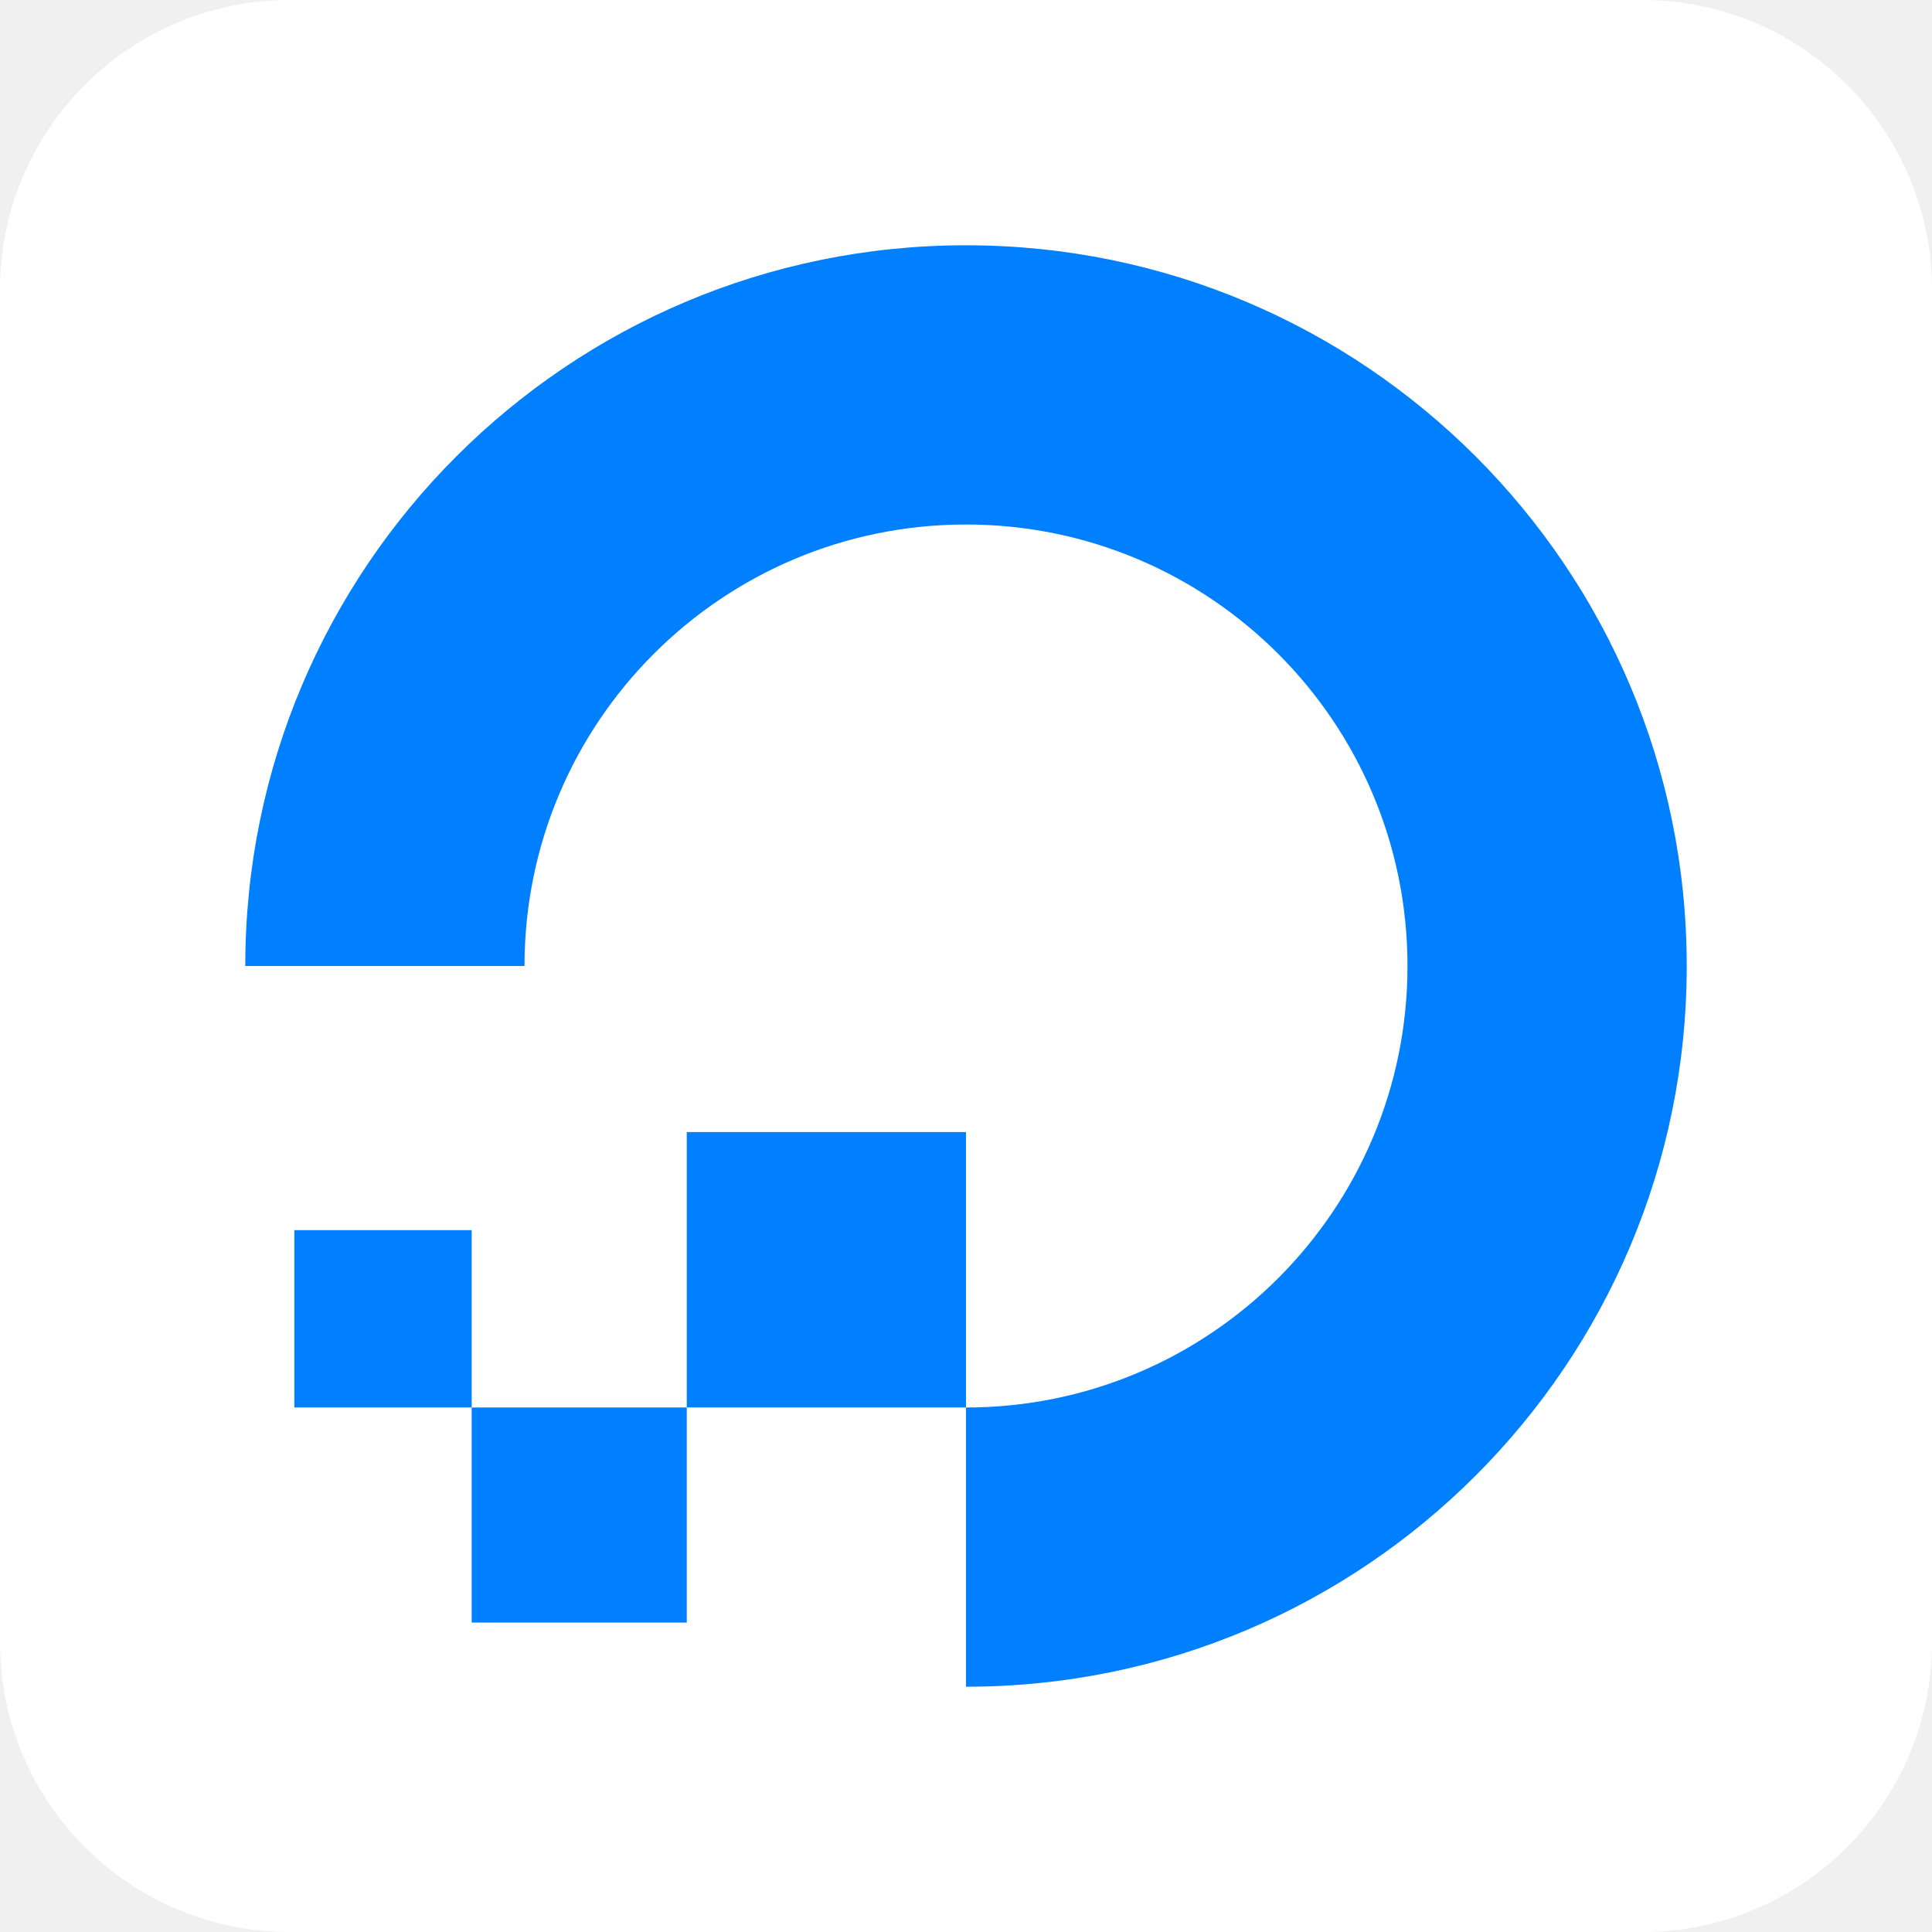
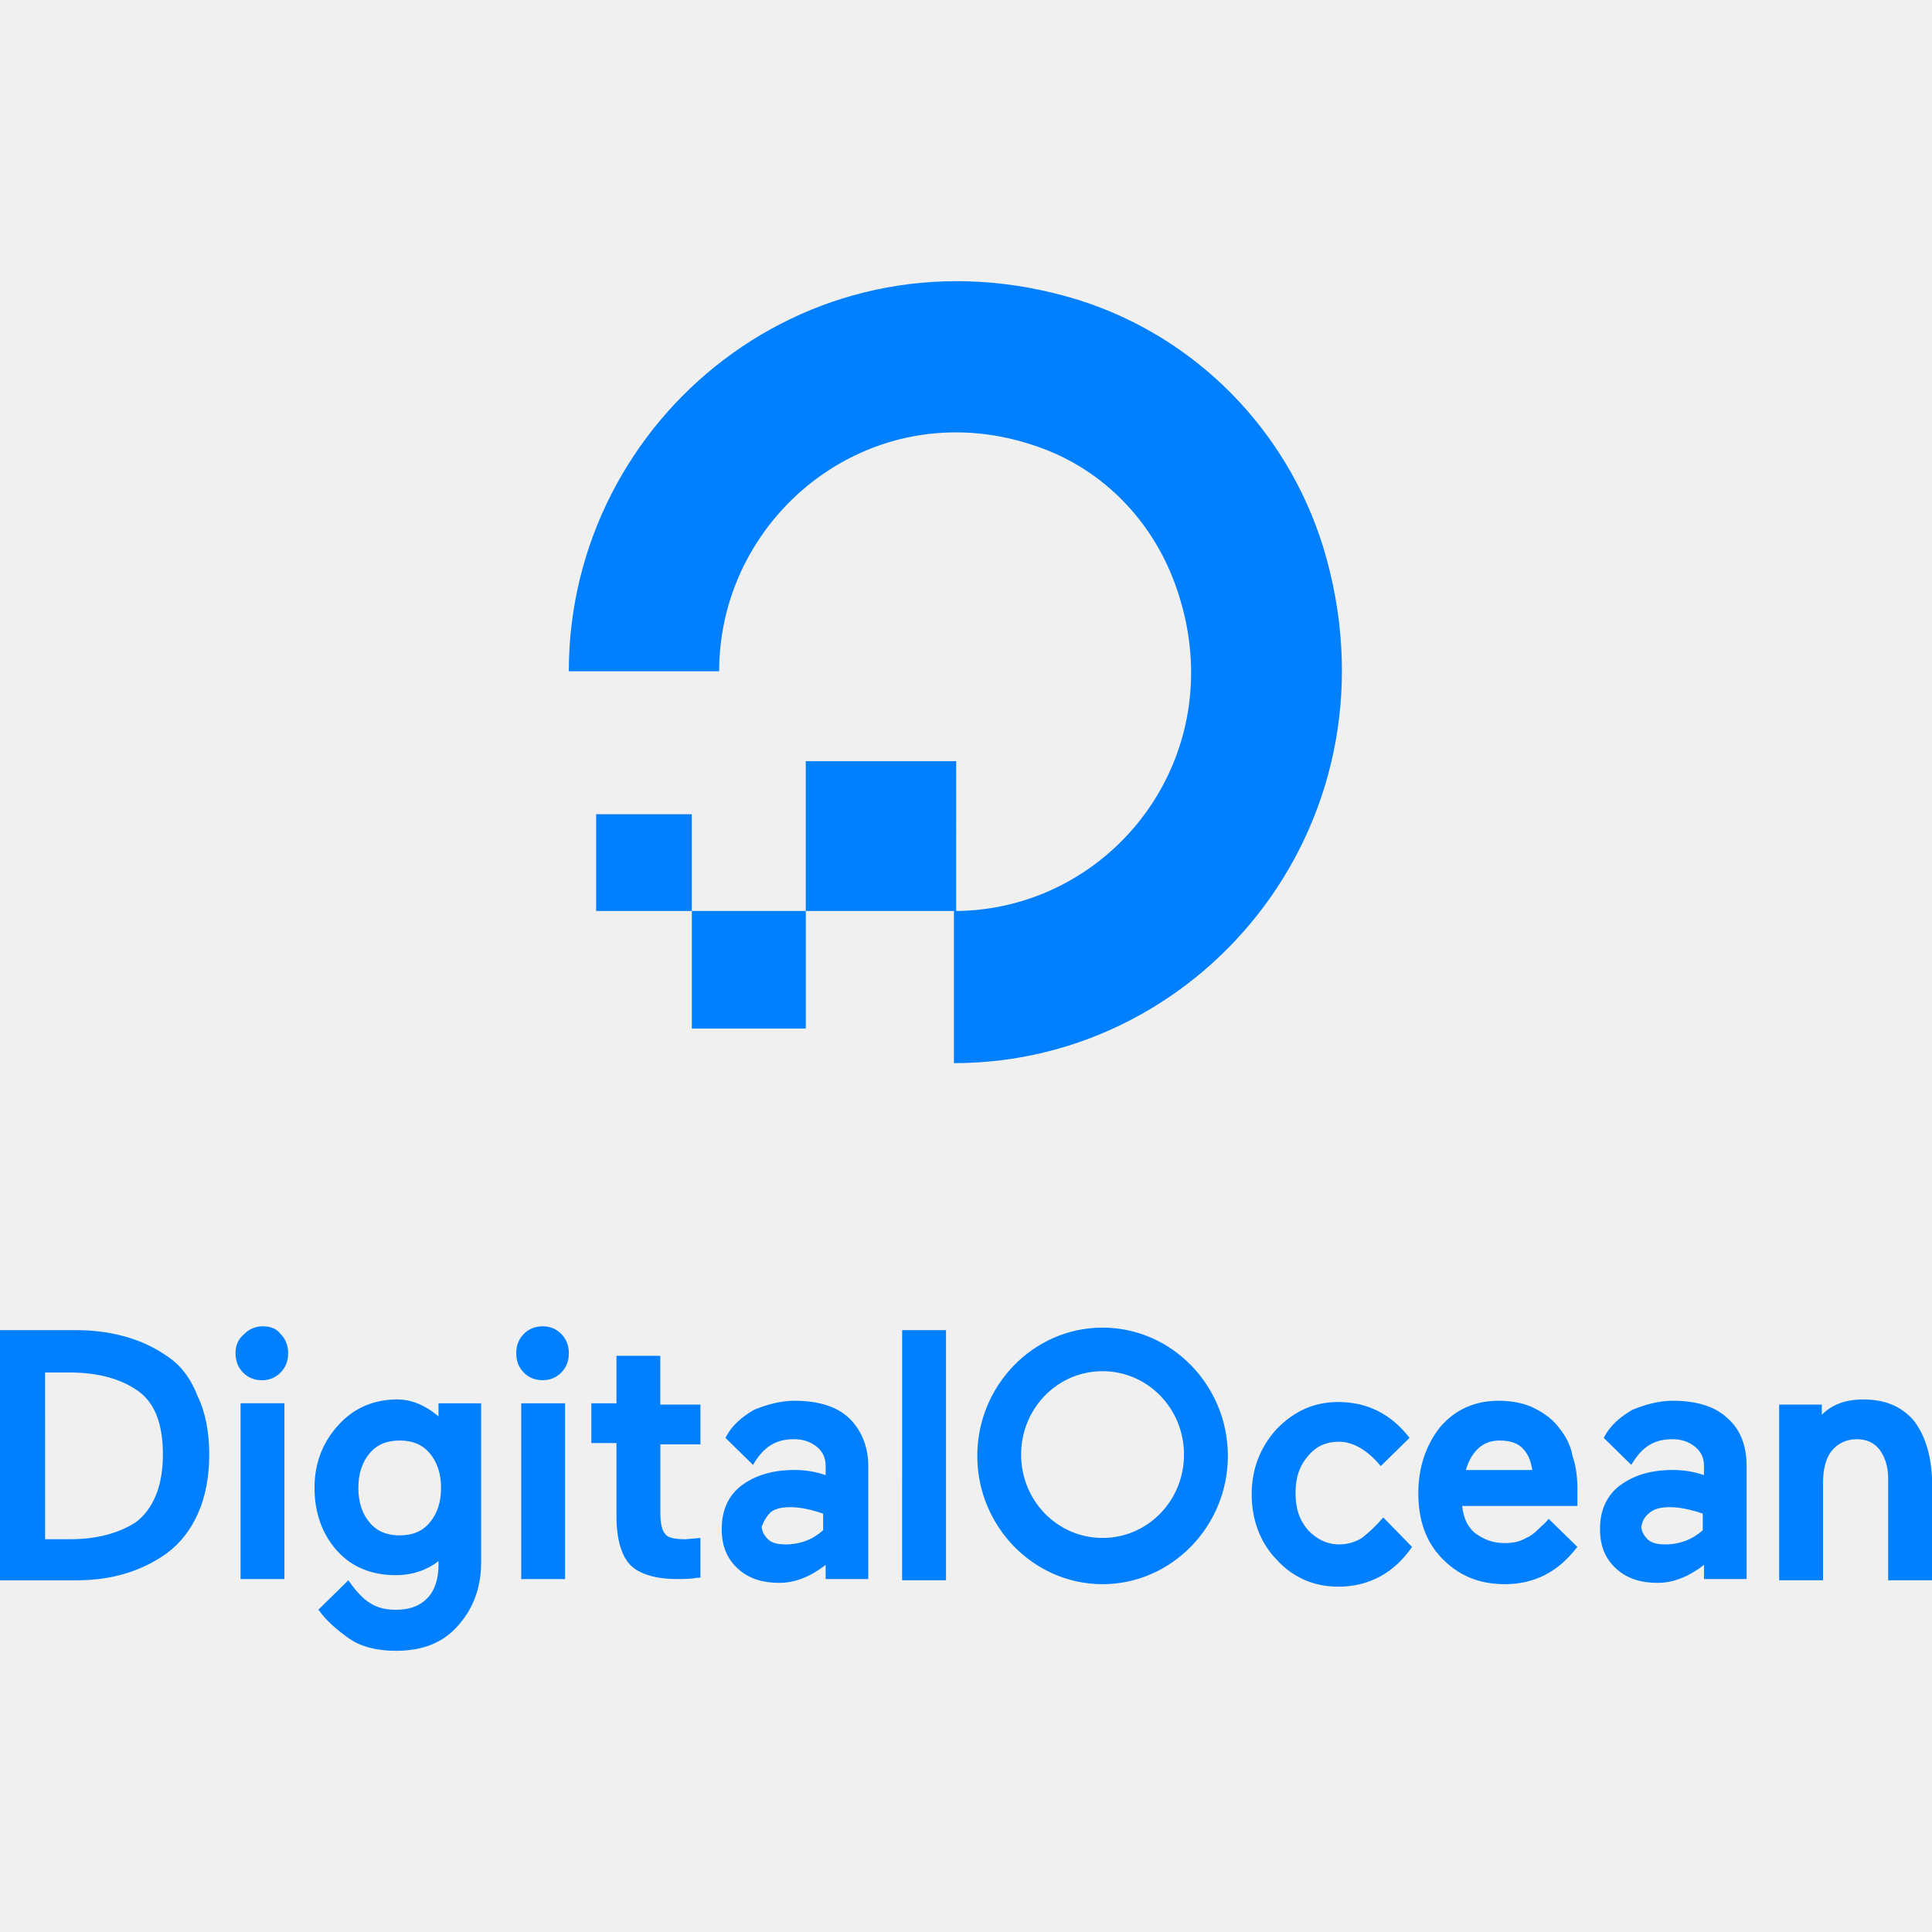
- <svg xmlns="http://www.w3.org/2000/svg" aria-label="DigitalOcean" role="img" viewBox="0 0 512 512">
-   <rect width="512" height="512" rx="15%" fill="#fff" />
-   <path fill="#0080ff" d="M78 373v-47h47v104h57V300h74v147A191 191 0 1065 256h74a117 117 0 11117 117" />
+ <svg xmlns="http://www.w3.org/2000/svg" viewBox="0 0 128 128">
+   <path fill="#0080ff" d="M63.349 60.356H53.384v-9.926h9.966zm-9.966 7.789h-7.546v-7.789h7.55v7.789zm-7.55-7.789h-6.337v-6.412h6.337zm-34.794 29.473c-1.576-1.106-3.652-1.703-5.977-1.703H0v16.574h5.063c2.325 0 4.317-.596 5.977-1.784.914-.683 1.576-1.53 2.074-2.636.499-1.106.75-2.463.75-3.91 0-1.443-.251-2.804-.749-3.823-.499-1.275-1.162-2.123-2.075-2.718zm-8.052 1.101H4.564c1.747 0 3.24.341 4.402 1.106 1.243.765 1.827 2.209 1.827 4.333 0 2.126-.667 3.655-1.827 4.503-1.079.683-2.49 1.105-4.318 1.105H2.989Zm14.444-3.059c-.498 0-.914.173-1.247.51-.416.341-.58.765-.58 1.275 0 .51.165.937.498 1.275.333.341.749.513 1.247.513.498 0 .914-.173 1.244-.514.333-.337.498-.764.498-1.275 0-.509-.165-.933-.498-1.27-.248-.341-.663-.514-1.162-.514zm-1.494 5.099h2.907v11.647h-2.906zM29.221 93.99c-.831-.765-1.827-1.275-2.906-1.275-1.576 0-2.906.596-3.902 1.703-.996 1.102-1.576 2.463-1.576 4.16 0 1.616.498 3.059 1.494 4.165.996 1.106 2.326 1.616 3.902 1.616 1.078 0 2.074-.341 2.819-.934v.255c0 .934-.247 1.697-.745 2.208-.498.51-1.161.764-2.074.764-1.329 0-2.161-.509-3.152-1.957l-1.993 1.958.082.085c.416.592 1.078 1.189 1.91 1.785.828.592 1.907.847 3.152.847 1.742 0 3.072-.51 4.068-1.616.996-1.102 1.576-2.463 1.576-4.247V92.971h-2.824v1.019zm-.749 6.883c-.498.595-1.161.85-1.992.85-.827 0-1.494-.255-1.992-.85-.498-.592-.746-1.357-.746-2.294 0-.934.248-1.699.746-2.295.498-.592 1.165-.846 1.992-.846.831 0 1.494.255 1.992.846.498.596.749 1.361.749 2.294 0 .938-.251 1.703-.749 2.295zm6.06-7.902h2.906v11.647H34.532zm1.412-5.099c-.498 0-.914.173-1.244.51-.333.341-.498.765-.498 1.275 0 .51.165.934.498 1.275.33.341.746.509 1.244.509s.914-.169 1.247-.51c.329-.341.498-.764.498-1.275 0-.509-.169-.933-.498-1.274a1.672 1.672 0 0 0-1.247-.51zm7.722 1.954h-2.823v3.145h-1.664v2.635h1.664v4.843c0 1.529.333 2.635.914 3.232.58.592 1.659.934 3.07.934.499 0 .914 0 1.413-.087h.165v-2.635l-.996.086c-.663 0-1.162-.086-1.33-.341-.247-.255-.329-.764-.329-1.529v-4.415h2.656v-2.636h-2.66v-3.23h-.082zm16.104-1.699h2.905v16.57h-2.908zm31.871 12.409a9.773 9.773 0 0 1-1.408 1.356c-.452.279-.969.428-1.494.428-.831 0-1.495-.341-2.075-.938-.58-.678-.831-1.443-.831-2.463 0-1.019.251-1.784.831-2.463.577-.683 1.244-.937 2.075-.937.914 0 1.91.595 2.737 1.615l1.911-1.871c-1.248-1.612-2.824-2.376-4.73-2.376-1.581 0-2.907.592-4.071 1.784-1.078 1.188-1.659 2.631-1.659 4.329 0 1.703.58 3.233 1.659 4.337 1.082 1.189 2.49 1.785 4.071 1.785 2.074 0 3.733-.938 4.894-2.635l-1.911-1.958zm11.707-5.863c-.416-.596-.996-1.02-1.663-1.361-.663-.341-1.494-.509-2.404-.509-1.576 0-2.906.595-3.902 1.784-.914 1.189-1.412 2.635-1.412 4.333 0 1.785.498 3.233 1.576 4.334 1.078 1.105 2.408 1.702 4.154 1.702 1.905 0 3.486-.769 4.729-2.381l.083-.086-1.911-1.867c-.165.251-.416.425-.663.679-.251.255-.58.51-.831.592-.416.259-.914.341-1.408.341-.831 0-1.412-.255-1.993-.679-.498-.427-.749-1.019-.831-1.784h7.636v-1.106c0-.764-.082-1.529-.329-2.208-.086-.596-.416-1.275-.832-1.788zm-6.228 2.718c.169-.596.416-1.02.749-1.361.417-.423.914-.592 1.495-.592.663 0 1.243.17 1.576.592.333.341.498.851.58 1.361zm17.269-3.487c-.832-.761-2.075-1.101-3.569-1.101-.914 0-1.827.255-2.659.595-.745.424-1.49 1.02-1.906 1.867l1.823 1.788c.75-1.278 1.576-1.702 2.741-1.702.581 0 1.079.173 1.496.509.415.341.579.765.579 1.275v.596a6.222 6.222 0 0 0-2.074-.341c-1.412 0-2.573.341-3.487 1.02-.914.683-1.329 1.697-1.329 2.889 0 1.106.333 1.954 1.078 2.635.749.679 1.663.934 2.741.934 1.079 0 2.075-.428 3.072-1.188v.934h2.823v-7.48c0-1.36-.416-2.463-1.329-3.232zm-5.063 6.291c.329-.255.745-.341 1.325-.341.667 0 1.412.173 2.161.428v1.101c-.667.596-1.494.938-2.49.938-.498 0-.914-.086-1.165-.341-.247-.255-.412-.51-.412-.85.082-.424.247-.679.58-.934zm17.432-6.118c-.831-.934-1.91-1.36-3.322-1.36-1.161 0-2.074.341-2.737 1.019v-.678h-2.824v11.639h2.906V98.241c0-.85.165-1.615.58-2.126.416-.509.996-.764 1.659-.764.667 0 1.165.255 1.495.678.333.428.58 1.106.58 1.871v6.797H128v-6.797c-.082-1.616-.498-2.892-1.243-3.824zM56.2 93.904c-.832-.761-2.075-1.101-3.569-1.101-.914 0-1.827.255-2.66.595-.745.424-1.494 1.02-1.905 1.867l1.823 1.788c.746-1.278 1.576-1.702 2.741-1.702.581 0 1.079.173 1.496.509.411.341.575.765.575 1.275v.596a6.215 6.215 0 0 0-2.07-.341c-1.412 0-2.577.341-3.491 1.02-.91.683-1.325 1.697-1.325 2.889 0 1.106.333 1.954 1.078 2.635.745.679 1.663.934 2.738.934 1.082 0 2.078-.428 3.07-1.188v.934h2.824v-7.48c0-1.36-.498-2.463-1.325-3.232zm-5.151 6.291c.334-.255.75-.341 1.33-.341.663 0 1.412.173 2.156.428v1.101c-.663.596-1.494.938-2.49.938-.498 0-.914-.086-1.161-.341-.251-.255-.416-.51-.416-.85.165-.424.333-.679.58-.934zm21.997 4.761c-4.564 0-8.298-3.827-8.298-8.499 0-4.675 3.734-8.499 8.299-8.499 4.565 0 8.303 3.824 8.303 8.499 0 4.671-3.738 8.499-8.303 8.499zm0-14.111c-2.988 0-5.395 2.467-5.395 5.526 0 3.059 2.408 5.522 5.396 5.522 2.988 0 5.396-2.463 5.396-5.522 0-3.059-2.409-5.526-5.396-5.526zm-9.846-20.409v-10.079c10.57 0 18.723-10.538 14.644-21.683-1.51-4.126-4.678-7.484-8.905-9.013-10.873-3.969-21.293 4.275-21.293 14.813h-9.961c0-16.797 16.154-30.084 33.818-24.586 7.703 2.443 13.742 8.554 16.158 16.342 5.436 17.868-7.703 34.206-24.461 34.206zm0 0" />
</svg>
